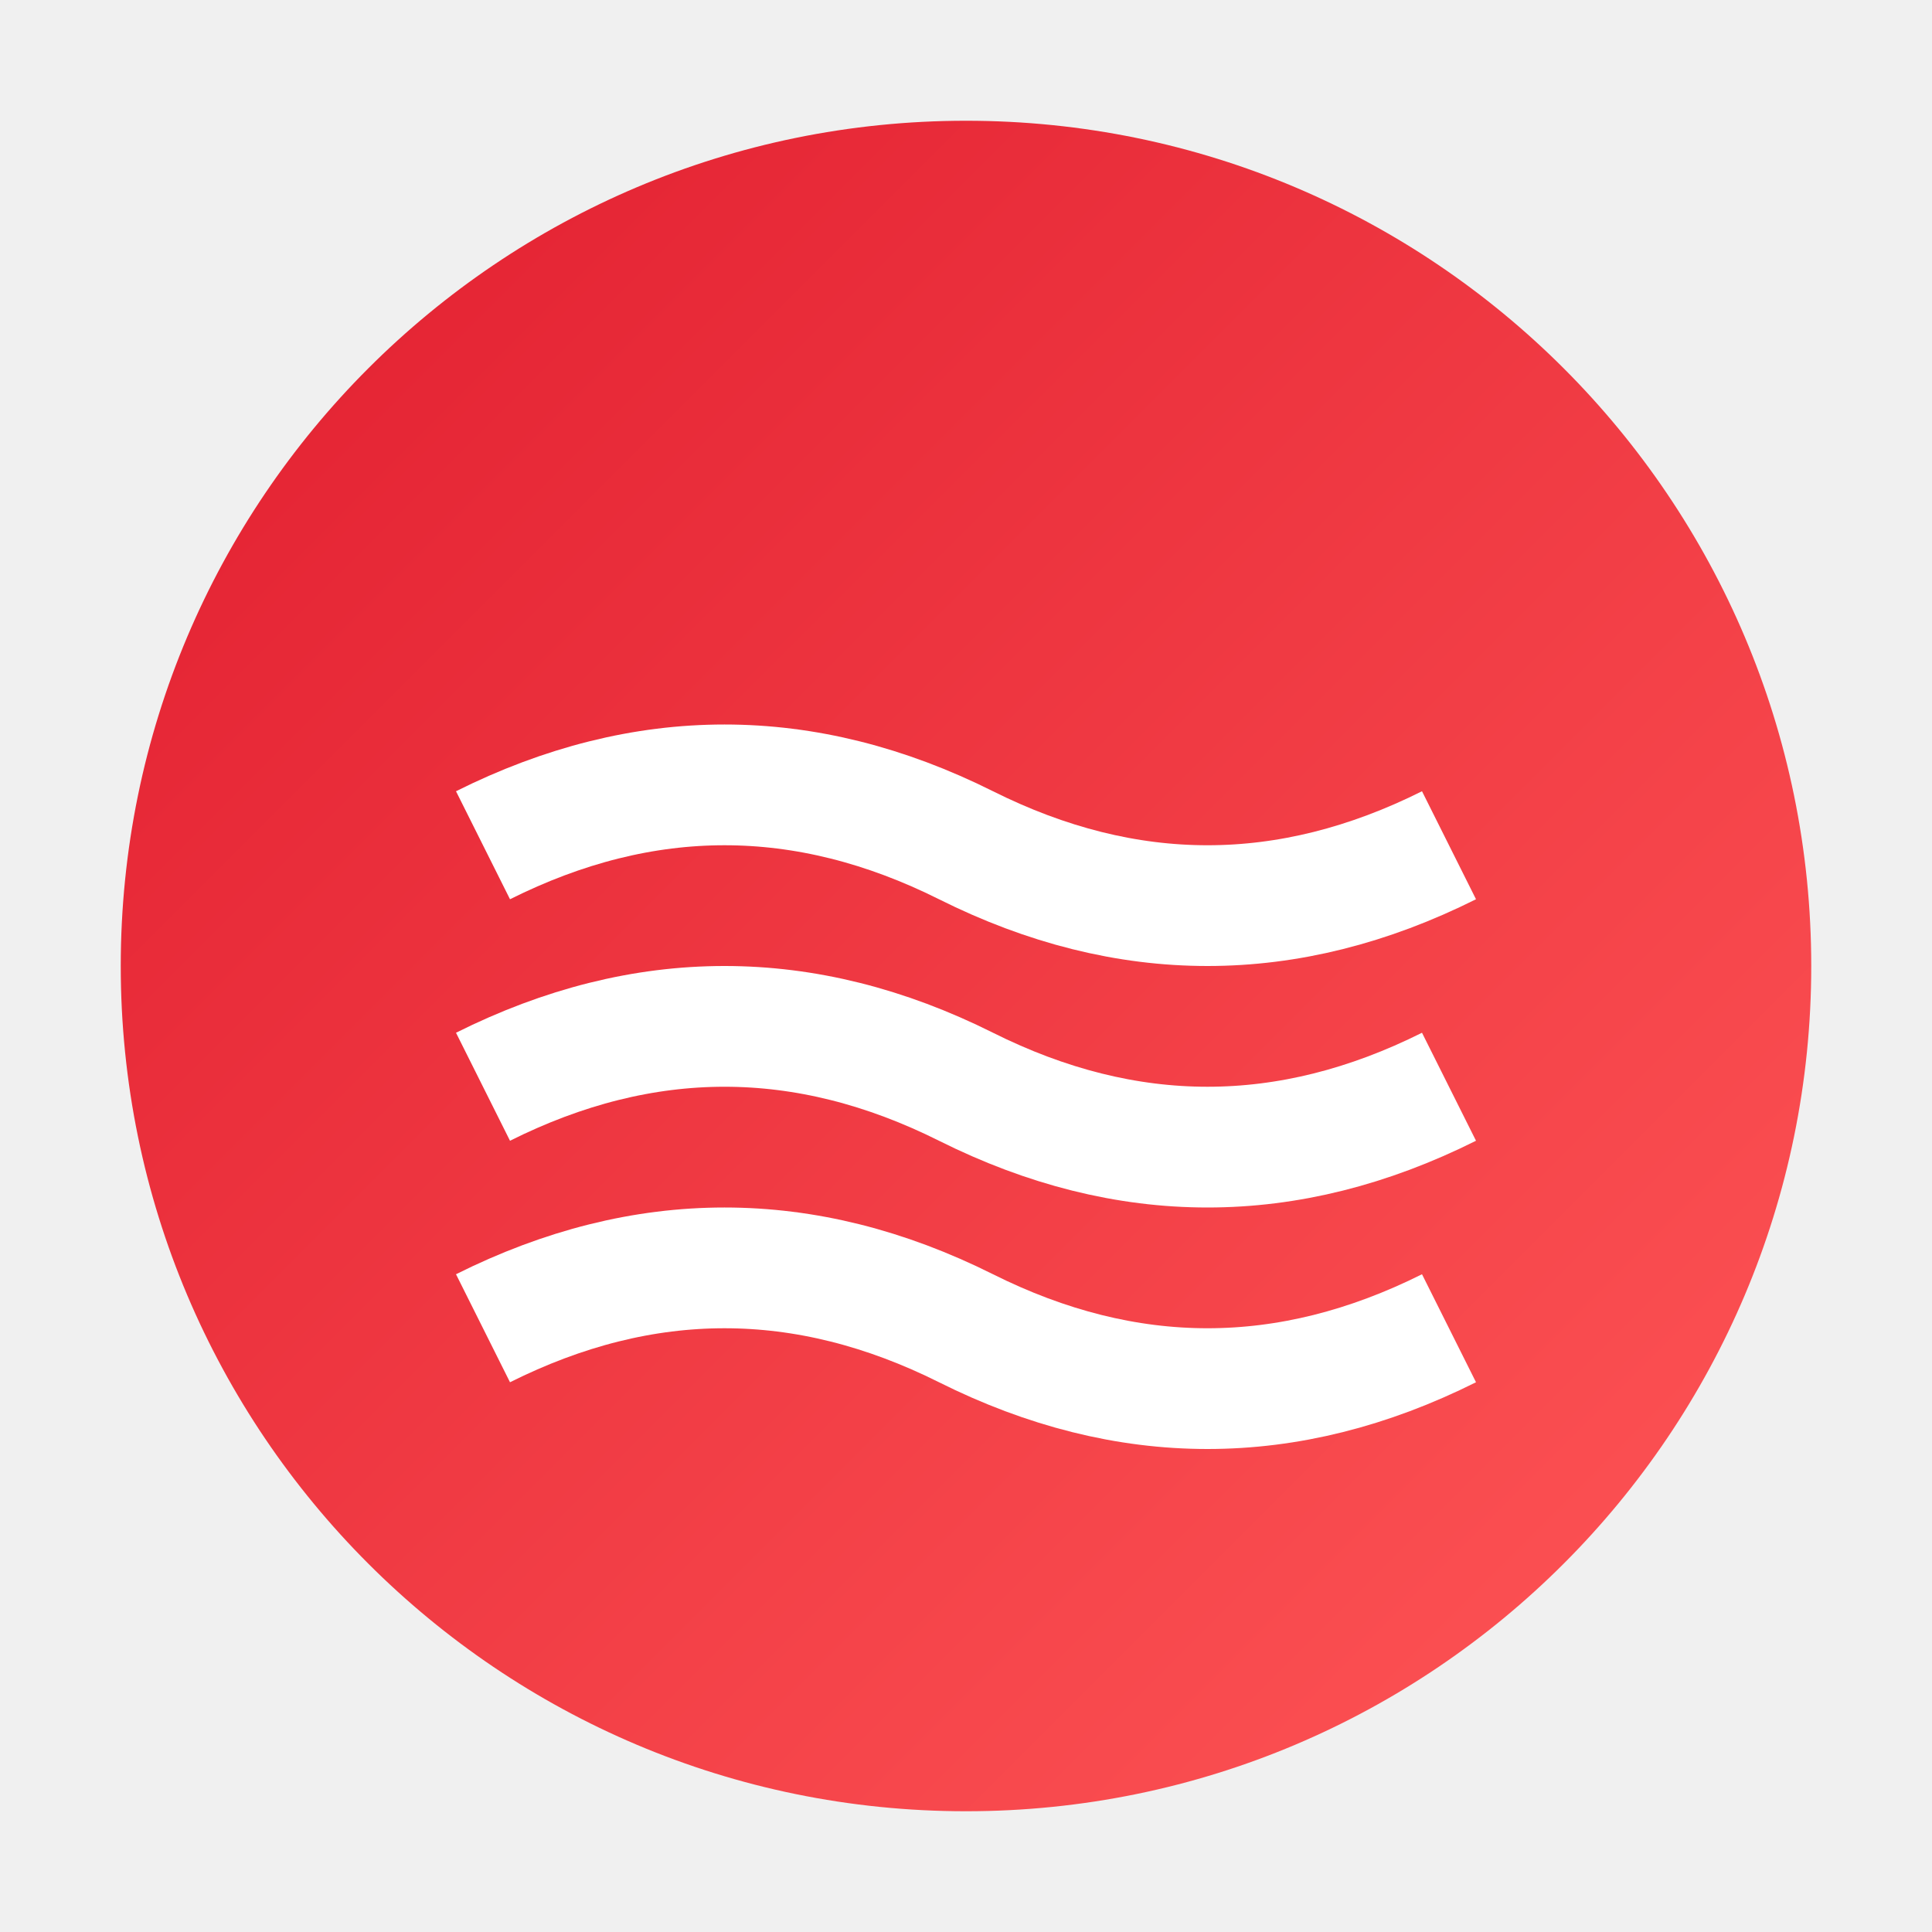
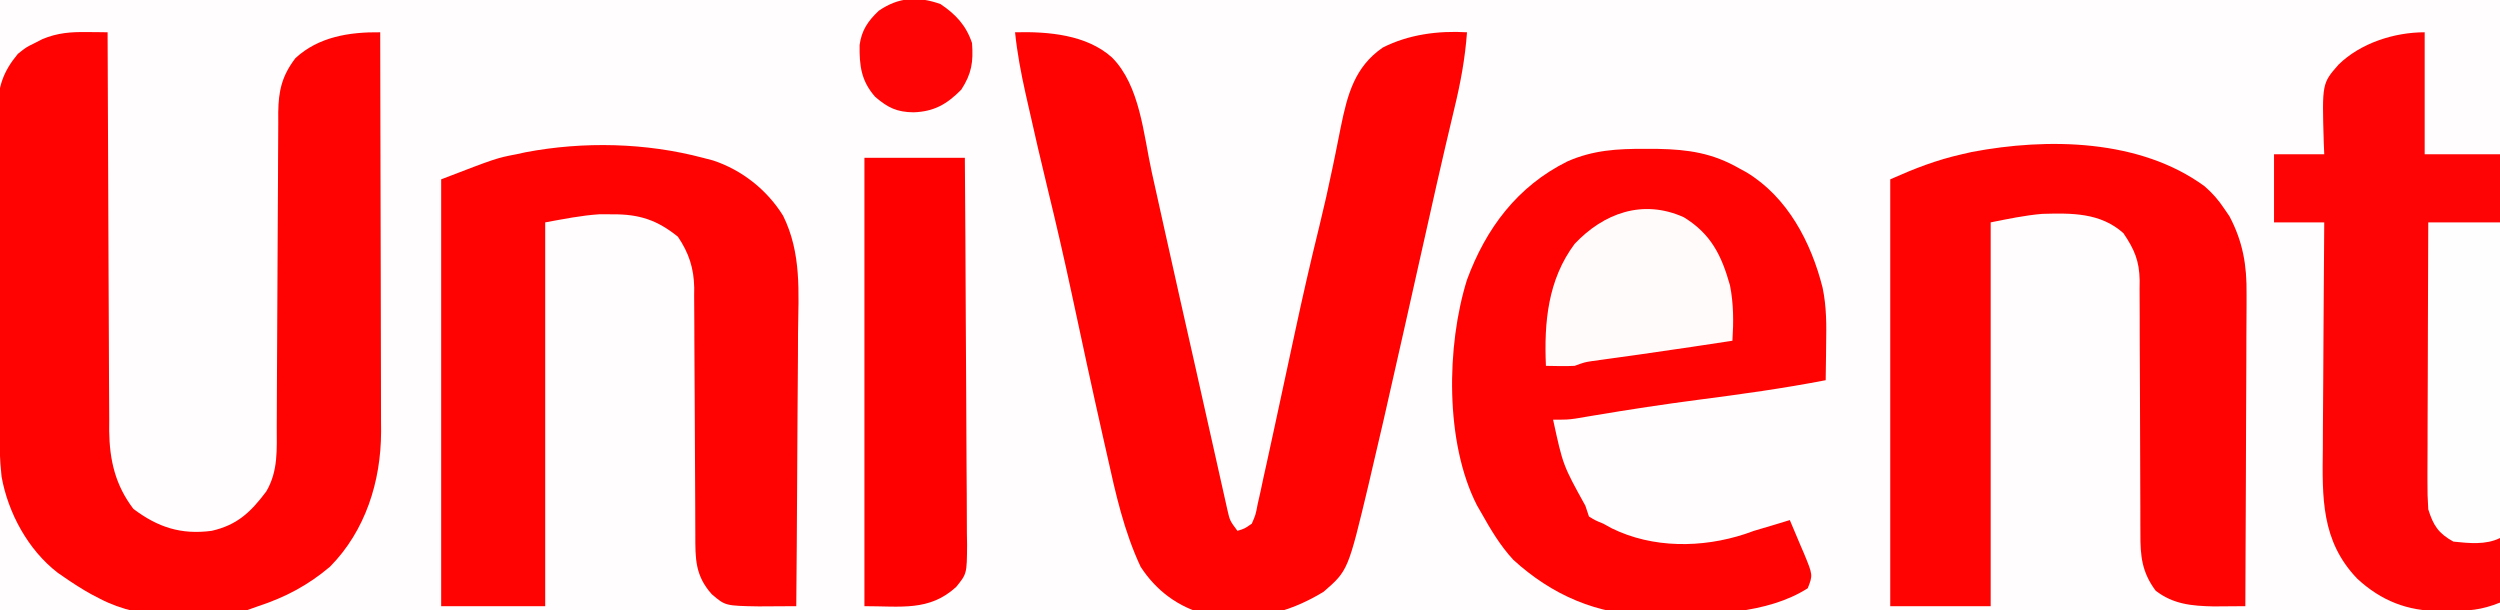
- <svg xmlns="http://www.w3.org/2000/svg" width="32" height="32" viewBox="0 0 32 32">
-   <defs>
-     <linearGradient id="gradient" x1="0%" y1="0%" x2="100%" y2="100%">
-       <stop offset="0%" stop-color="#e11d2f" />
-       <stop offset="100%" stop-color="#ff5757" />
-     </linearGradient>
-   </defs>
-   <circle cx="16" cy="16" r="14" fill="url(#gradient)" />
-   <path d="M8 14 Q12 12 16 14 Q20 16 24 14" stroke="white" stroke-width="2" fill="none" />
-   <path d="M8 18 Q12 16 16 18 Q20 20 24 18" stroke="white" stroke-width="2" fill="none" />
-   <path d="M8 22 Q12 20 16 22 Q20 24 24 22" stroke="white" stroke-width="2" fill="none" />
+ <svg xmlns="http://www.w3.org/2000/svg" version="1.1" width="697" height="170">
+   <path d="M0 0 C230.01 0 460.02 0 697 0 C697 84.48 697 168.96 697 256 C466.99 256 236.98 256 0 256 C0 171.52 0 87.04 0 0 Z " fill="#FFFDFD" transform="translate(0,0)" />
+   <path d="M0 0 C1.078 0.009 2.155 0.018 3.266 0.027 C4.085 0.039 4.905 0.051 5.75 0.062 C5.751 0.672 5.753 1.281 5.754 1.909 C5.792 16.767 5.851 31.625 5.934 46.483 C5.974 53.668 6.006 60.853 6.021 68.039 C6.034 74.305 6.061 80.571 6.105 86.838 C6.127 90.152 6.141 93.467 6.142 96.782 C6.144 100.492 6.171 104.201 6.204 107.912 C6.199 108.998 6.194 110.084 6.189 111.203 C6.3 119.41 7.904 126.322 12.938 132.938 C19.734 138.072 26.234 140.189 34.75 139.062 C41.877 137.443 45.638 133.878 50 128.062 C53.35 122.32 52.901 116.426 52.908 109.951 C52.913 108.936 52.918 107.921 52.923 106.875 C52.934 104.674 52.942 102.473 52.949 100.272 C52.961 96.787 52.98 93.303 53.002 89.819 C53.064 79.913 53.118 70.007 53.151 60.101 C53.172 54.039 53.208 47.978 53.252 41.916 C53.266 39.607 53.275 37.298 53.278 34.99 C53.283 31.761 53.306 28.532 53.333 25.303 C53.329 23.874 53.329 23.874 53.324 22.417 C53.4 16.36 54.355 12.204 58.117 7.27 C64.56 1.311 73.196 -0.041 81.75 0.062 C81.797 15.57 81.832 31.078 81.854 46.586 C81.864 53.787 81.878 60.988 81.901 68.189 C81.921 74.468 81.934 80.747 81.938 87.026 C81.941 90.348 81.948 93.671 81.961 96.993 C81.976 100.708 81.978 104.423 81.977 108.139 C81.984 109.232 81.991 110.325 81.999 111.452 C81.962 125.27 77.644 139.053 67.75 149.062 C61.713 154.185 55.254 157.608 47.75 160.062 C46.747 160.42 45.744 160.777 44.711 161.145 C32.486 164.555 15.09 163.969 3.75 158.062 C2.866 157.604 1.981 157.145 1.07 156.672 C-1.464 155.243 -3.858 153.717 -6.25 152.062 C-6.887 151.623 -7.524 151.183 -8.18 150.73 C-16.408 144.386 -21.974 134.113 -23.808 123.978 C-24.348 119.19 -24.421 114.479 -24.443 109.664 C-24.451 108.642 -24.459 107.62 -24.468 106.567 C-24.492 103.202 -24.509 99.838 -24.523 96.473 C-24.529 95.32 -24.534 94.167 -24.54 92.979 C-24.566 86.881 -24.586 80.783 -24.6 74.686 C-24.613 69.647 -24.641 64.608 -24.682 59.57 C-24.731 53.473 -24.756 47.377 -24.763 41.28 C-24.77 38.962 -24.785 36.643 -24.809 34.325 C-24.841 31.08 -24.841 27.836 -24.833 24.59 C-24.85 23.639 -24.866 22.687 -24.883 21.707 C-24.823 15.297 -23.383 11.023 -19.25 6.062 C-16.934 4.223 -16.934 4.223 -14.688 3.125 C-13.944 2.745 -13.2 2.364 -12.434 1.973 C-8.204 0.21 -4.586 -0.05 0 0 Z " fill="#FF0303" transform="translate(24.25,8.9375)" />
+   <path d="M0 0 C9.18 -0.234 19.898 0.645 27 7 C34.86 14.86 35.814 28.566 38.125 39.062 C38.52 40.841 38.916 42.619 39.312 44.397 C40.135 48.091 40.955 51.784 41.774 55.479 C44.596 68.203 47.471 80.917 50.34 93.631 C51.47 98.639 52.592 103.648 53.709 108.659 C54.44 111.933 55.176 115.206 55.914 118.479 C56.26 120.021 56.604 121.564 56.946 123.107 C57.415 125.225 57.892 127.341 58.371 129.457 C58.638 130.653 58.906 131.849 59.181 133.081 C59.882 136.158 59.882 136.158 62 139 C64.008 138.385 64.008 138.385 66 137 C67.074 134.542 67.074 134.542 67.641 131.543 C67.902 130.386 68.164 129.23 68.434 128.038 C68.703 126.767 68.973 125.497 69.25 124.188 C69.546 122.851 69.843 121.515 70.142 120.179 C70.948 116.553 71.732 112.923 72.509 109.292 C73.004 106.98 73.503 104.67 74.002 102.359 C75.368 96.046 76.732 89.732 78.084 83.415 C80.195 73.577 82.434 63.782 84.847 54.013 C86.189 48.537 87.424 43.053 88.562 37.531 C88.824 36.267 89.086 35.002 89.355 33.699 C89.854 31.263 90.343 28.825 90.821 26.385 C92.652 17.436 94.661 9.65 102.527 4.254 C109.756 0.588 117.985 -0.471 126 0 C125.473 7.24 124.209 14.079 122.5 21.125 C121.956 23.425 121.413 25.726 120.871 28.027 C120.573 29.289 120.275 30.551 119.968 31.851 C118.31 38.924 116.731 46.015 115.142 53.104 C114.56 55.7 113.977 58.295 113.393 60.89 C111.78 68.067 110.168 75.244 108.564 82.423 C106.731 90.62 104.879 98.813 103 107 C102.853 107.641 102.706 108.281 102.555 108.941 C101.51 113.485 100.447 118.025 99.375 122.562 C98.977 124.283 98.977 124.283 98.572 126.038 C92.826 150.084 92.826 150.084 86 156 C75.581 162.301 65.335 164.493 53.312 162.312 C45.545 160.315 39.345 155.702 35 149 C30.361 139.082 28.041 128.628 25.688 118 C25.3 116.287 24.913 114.574 24.524 112.861 C21.525 99.581 18.662 86.271 15.814 72.958 C13.732 63.25 11.513 53.586 9.159 43.94 C7.255 36.124 5.447 28.288 3.688 20.438 C3.433 19.313 3.178 18.188 2.916 17.029 C1.654 11.358 0.596 5.78 0 0 Z " fill="#FF0202" transform="translate(283,9)" />
+   <path d="M0 0 C1.727 0.005 1.727 0.005 3.489 0.011 C12.029 0.178 18.748 1.178 26.25 5.5 C26.884 5.845 27.518 6.191 28.172 6.547 C39.645 13.476 46.207 26.096 49.383 38.688 C50.504 43.985 50.473 49.169 50.375 54.562 C50.366 55.523 50.357 56.484 50.348 57.475 C50.324 59.817 50.292 62.158 50.25 64.5 C38.514 66.771 26.726 68.405 14.873 69.939 C5.205 71.204 -4.418 72.664 -14.033 74.281 C-15.475 74.521 -15.475 74.521 -16.945 74.766 C-18.199 74.979 -18.199 74.979 -19.477 75.196 C-21.75 75.5 -21.75 75.5 -25.75 75.5 C-22.995 88.205 -22.995 88.205 -16.75 99.5 C-16.42 100.49 -16.09 101.48 -15.75 102.5 C-13.96 103.596 -13.96 103.596 -11.75 104.5 C-10.975 104.925 -10.201 105.351 -9.402 105.789 C2.019 111.41 15.783 111.324 27.805 107.367 C28.612 107.081 29.419 106.795 30.25 106.5 C32.144 105.93 34.039 105.368 35.938 104.812 C37.375 104.376 38.813 103.939 40.25 103.5 C41.285 105.912 42.303 108.328 43.312 110.75 C43.607 111.432 43.902 112.114 44.205 112.816 C46.688 118.833 46.688 118.833 45.25 122.5 C33.865 129.779 17.761 129.894 4.75 130 C3.594 130.018 2.438 130.037 1.248 130.055 C-13.37 129.952 -26.11 124.391 -36.871 114.543 C-40.491 110.607 -43.147 106.149 -45.75 101.5 C-46.353 100.456 -46.353 100.456 -46.969 99.391 C-55.913 81.908 -55.508 54.923 -49.75 36.5 C-44.446 22.14 -35.706 10.423 -21.75 3.5 C-14.58 0.335 -7.769 -0.043 0 0 Z " fill="#FF0202" transform="translate(458.75,41.5)" />
+   <path d="M0 0 C0.928 0.244 1.856 0.487 2.812 0.738 C10.851 3.389 17.872 8.955 22.325 16.137 C27.498 26.604 26.631 37.415 26.488 48.828 C26.479 51.031 26.472 53.233 26.467 55.435 C26.448 61.196 26.399 66.956 26.343 72.717 C26.292 78.609 26.269 84.502 26.244 90.395 C26.191 101.93 26.106 113.465 26 125 C23.762 125.017 21.523 125.029 19.285 125.039 C18.039 125.046 16.792 125.054 15.508 125.061 C6.224 124.899 6.224 124.899 2.445 121.672 C-2.224 116.448 -2.147 111.754 -2.142 105.054 C-2.145 104.256 -2.149 103.459 -2.152 102.638 C-2.16 100.909 -2.165 99.179 -2.169 97.45 C-2.176 94.709 -2.192 91.968 -2.21 89.226 C-2.262 81.433 -2.31 73.639 -2.326 65.845 C-2.336 61.075 -2.365 56.305 -2.407 51.534 C-2.42 49.721 -2.425 47.908 -2.422 46.095 C-2.42 43.551 -2.442 41.008 -2.47 38.464 C-2.463 37.723 -2.457 36.982 -2.45 36.218 C-2.546 30.802 -3.941 26.506 -7 22 C-12.771 17.334 -17.757 15.719 -25.125 15.75 C-26.954 15.742 -26.954 15.742 -28.82 15.734 C-33.926 16.059 -38.967 17.085 -44 18 C-44 53.31 -44 88.62 -44 125 C-53.57 125 -63.14 125 -73 125 C-73 85.73 -73 46.46 -73 6 C-57.585 0.071 -57.585 0.071 -52 -1 C-51.153 -1.184 -50.306 -1.369 -49.434 -1.559 C-33.259 -4.616 -15.907 -4.216 0 0 Z " fill="#FF0303" transform="translate(196,44)" />
+   <path d="M0 0 C2.253 1.973 3.834 3.776 5.488 6.258 C5.965 6.953 6.442 7.647 6.934 8.363 C10.682 15.461 11.802 22.038 11.704 29.996 C11.705 31.417 11.705 31.417 11.705 32.867 C11.703 35.968 11.68 39.068 11.656 42.168 C11.651 44.33 11.646 46.492 11.643 48.654 C11.632 54.32 11.603 59.987 11.569 65.654 C11.538 71.446 11.525 77.237 11.51 83.029 C11.478 94.376 11.427 105.723 11.363 117.07 C9.477 117.089 7.59 117.102 5.703 117.113 C4.652 117.121 3.602 117.129 2.519 117.137 C-3.586 117.008 -8.726 116.543 -13.637 112.758 C-17.479 107.594 -17.926 103.119 -17.892 96.811 C-17.896 95.992 -17.899 95.174 -17.903 94.331 C-17.91 92.558 -17.912 90.786 -17.911 89.014 C-17.91 86.205 -17.923 83.397 -17.94 80.589 C-17.986 72.606 -18.011 64.623 -18.018 56.64 C-18.023 51.751 -18.047 46.863 -18.083 41.975 C-18.093 40.117 -18.095 38.258 -18.09 36.399 C-18.083 33.795 -18.1 31.192 -18.123 28.588 C-18.114 27.827 -18.106 27.065 -18.098 26.28 C-18.182 20.803 -19.553 17.609 -22.637 13.07 C-29.049 7.316 -37.174 7.463 -45.293 7.699 C-50.122 8.112 -54.885 9.12 -59.637 10.07 C-59.637 45.38 -59.637 80.69 -59.637 117.07 C-68.877 117.07 -78.117 117.07 -87.637 117.07 C-87.637 77.8 -87.637 38.53 -87.637 -1.93 C-80.698 -5.013 -74.891 -7.28 -67.637 -8.93 C-66.731 -9.137 -65.824 -9.345 -64.891 -9.559 C-43.653 -13.592 -17.98 -13.159 0 0 Z " fill="#FF0202" transform="translate(614.6367,51.92969)" />
+   <path d="M0 0 C0 11.22 0 22.44 0 34 C6.93 34 13.86 34 21 34 C21 75.25 21 116.5 21 159 C15.704 161.118 12.242 161.334 6.688 161.312 C5.871 161.329 5.054 161.345 4.213 161.361 C-4.763 161.368 -12.106 158.519 -18.785 152.352 C-28.901 141.828 -28.557 129.676 -28.391 115.988 C-28.383 114.166 -28.377 112.343 -28.373 110.52 C-28.358 105.757 -28.319 100.995 -28.275 96.233 C-28.234 91.359 -28.215 86.485 -28.195 81.611 C-28.153 72.074 -28.084 62.537 -28 53 C-32.62 53 -37.24 53 -42 53 C-42 46.73 -42 40.46 -42 34 C-37.38 34 -32.76 34 -28 34 C-28.046 32.866 -28.093 31.731 -28.141 30.562 C-28.616 14.258 -28.616 14.258 -24 9 C-17.87 3.013 -8.489 0 0 0 Z " fill="#FF0404" transform="translate(676,9)" />
+   <path d="M0 0 C9.24 0 18.48 0 28 0 C28.113 15.021 28.205 30.042 28.259 45.063 C28.285 52.038 28.32 59.012 28.377 65.987 C28.432 72.717 28.461 79.447 28.474 86.178 C28.484 88.746 28.502 91.315 28.529 93.883 C28.565 97.479 28.57 101.074 28.568 104.67 C28.586 105.734 28.604 106.797 28.622 107.892 C28.566 115.952 28.566 115.952 25.587 119.63 C18.103 126.485 10.215 125 0 125 C0 83.75 0 42.5 0 0 Z " fill="#FF0000" transform="translate(241,44)" />
+   <path d="M0 0 C6.6 0 13.2 0 20 0 C20 29.04 20 58.08 20 88 C16.057 89.971 11.298 89.447 7 89 C2.814 86.693 1.402 84.475 0 80 C-0.177 77.326 -0.253 74.76 -0.227 72.089 C-0.227 71.308 -0.228 70.527 -0.228 69.722 C-0.227 67.152 -0.211 64.582 -0.195 62.012 C-0.192 60.225 -0.189 58.439 -0.187 56.652 C-0.179 51.959 -0.159 47.265 -0.137 42.572 C-0.117 37.779 -0.108 32.986 -0.098 28.193 C-0.076 18.796 -0.041 9.398 0 0 Z " fill="#FFFEFE" transform="translate(677,62)" />
+   <path d="M0 0 C7.551 4.61 10.527 10.6 12.883 18.992 C13.905 24.176 13.903 29.182 13.562 34.438 C10.667 34.876 7.771 35.314 4.875 35.75 C3.988 35.884 3.1 36.018 2.186 36.156 C-2.652 36.882 -7.491 37.591 -12.336 38.27 C-13.284 38.403 -14.232 38.536 -15.208 38.673 C-17.045 38.929 -18.882 39.183 -20.719 39.435 C-21.556 39.552 -22.392 39.669 -23.254 39.789 C-23.991 39.89 -24.727 39.992 -25.487 40.096 C-27.644 40.424 -27.644 40.424 -30.438 41.438 C-31.832 41.504 -33.229 41.523 -34.625 41.5 C-35.883 41.479 -37.141 41.459 -38.438 41.438 C-38.965 29.319 -37.907 17.462 -30.438 7.438 C-22.354 -1.121 -11.445 -5.148 0 0 Z " fill="#FFFBFB" transform="translate(469.4375,60.5625)" />
+   <path d="M0 0 C4.233 2.822 7.172 5.952 8.812 10.875 C9.209 16.133 8.707 19.436 5.812 23.875 C1.822 27.92 -1.781 30 -7.5 30.188 C-12.112 30.135 -14.636 28.919 -18.188 25.875 C-22.101 21.422 -22.599 17.21 -22.531 11.449 C-21.978 7.304 -20.181 4.719 -17.188 1.875 C-11.608 -1.968 -6.254 -2.207 0 0 Z " fill="#FF0404" transform="translate(262.1875,1.125)" />
</svg>
